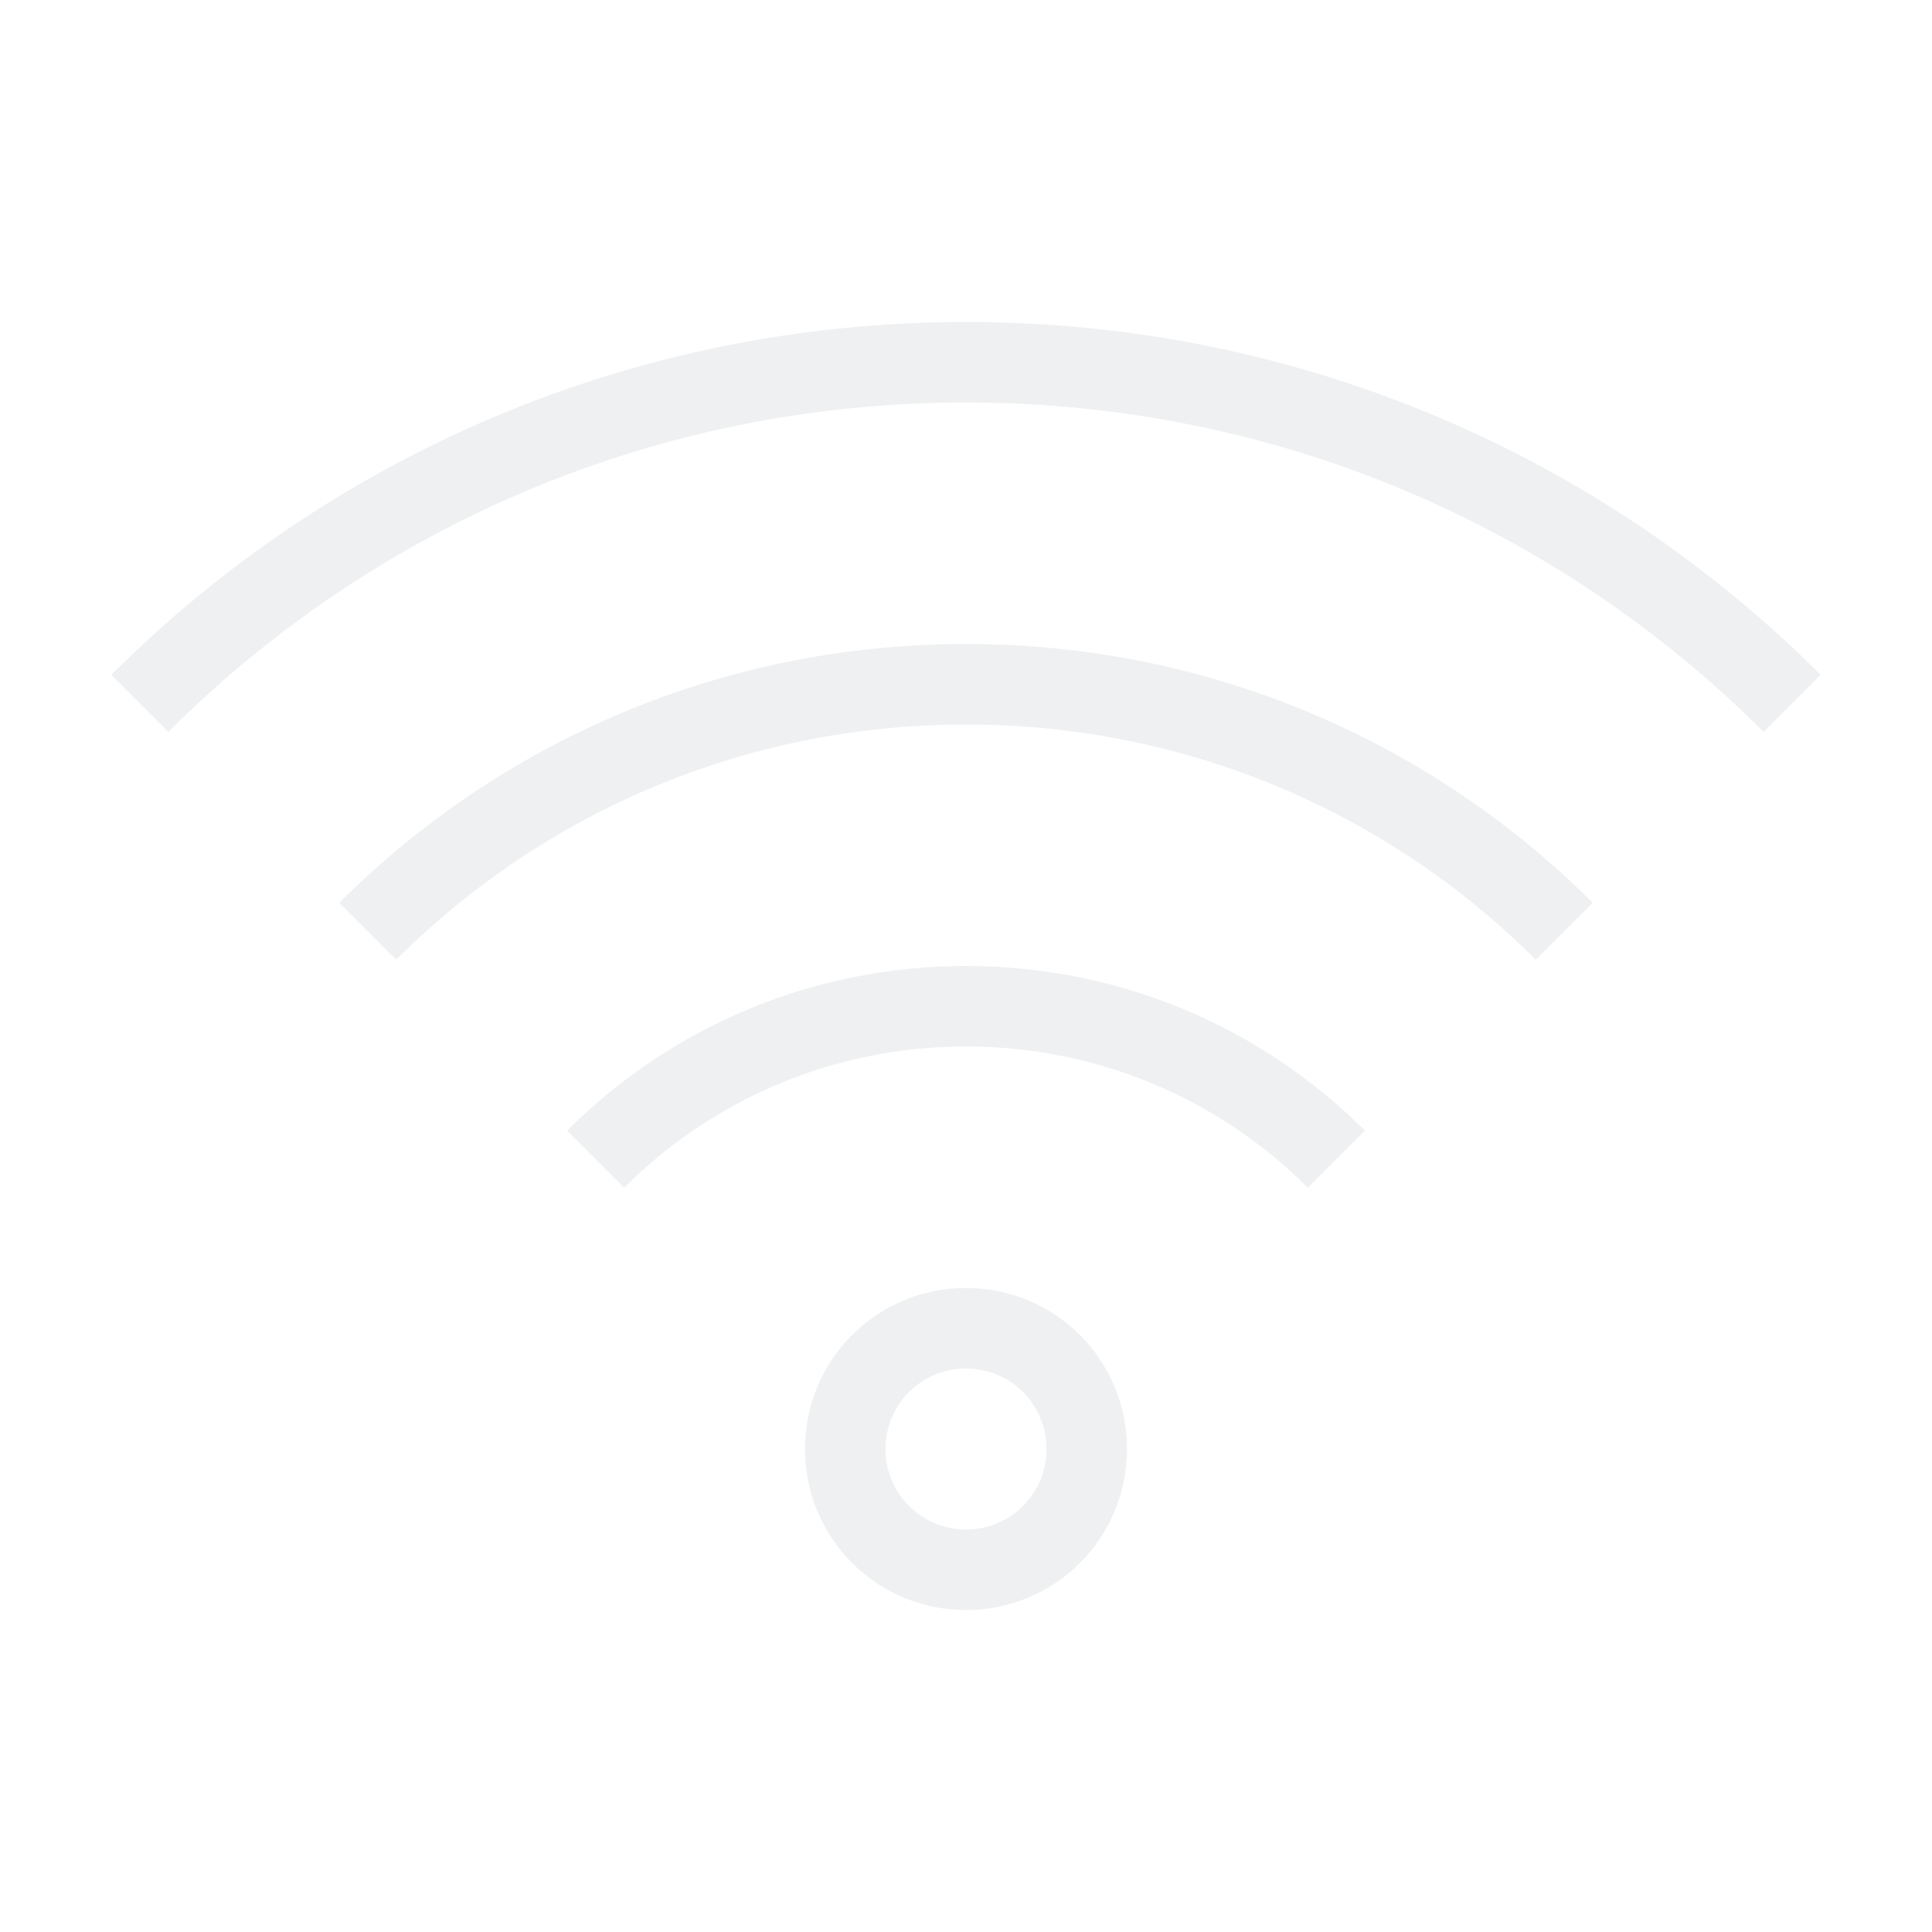
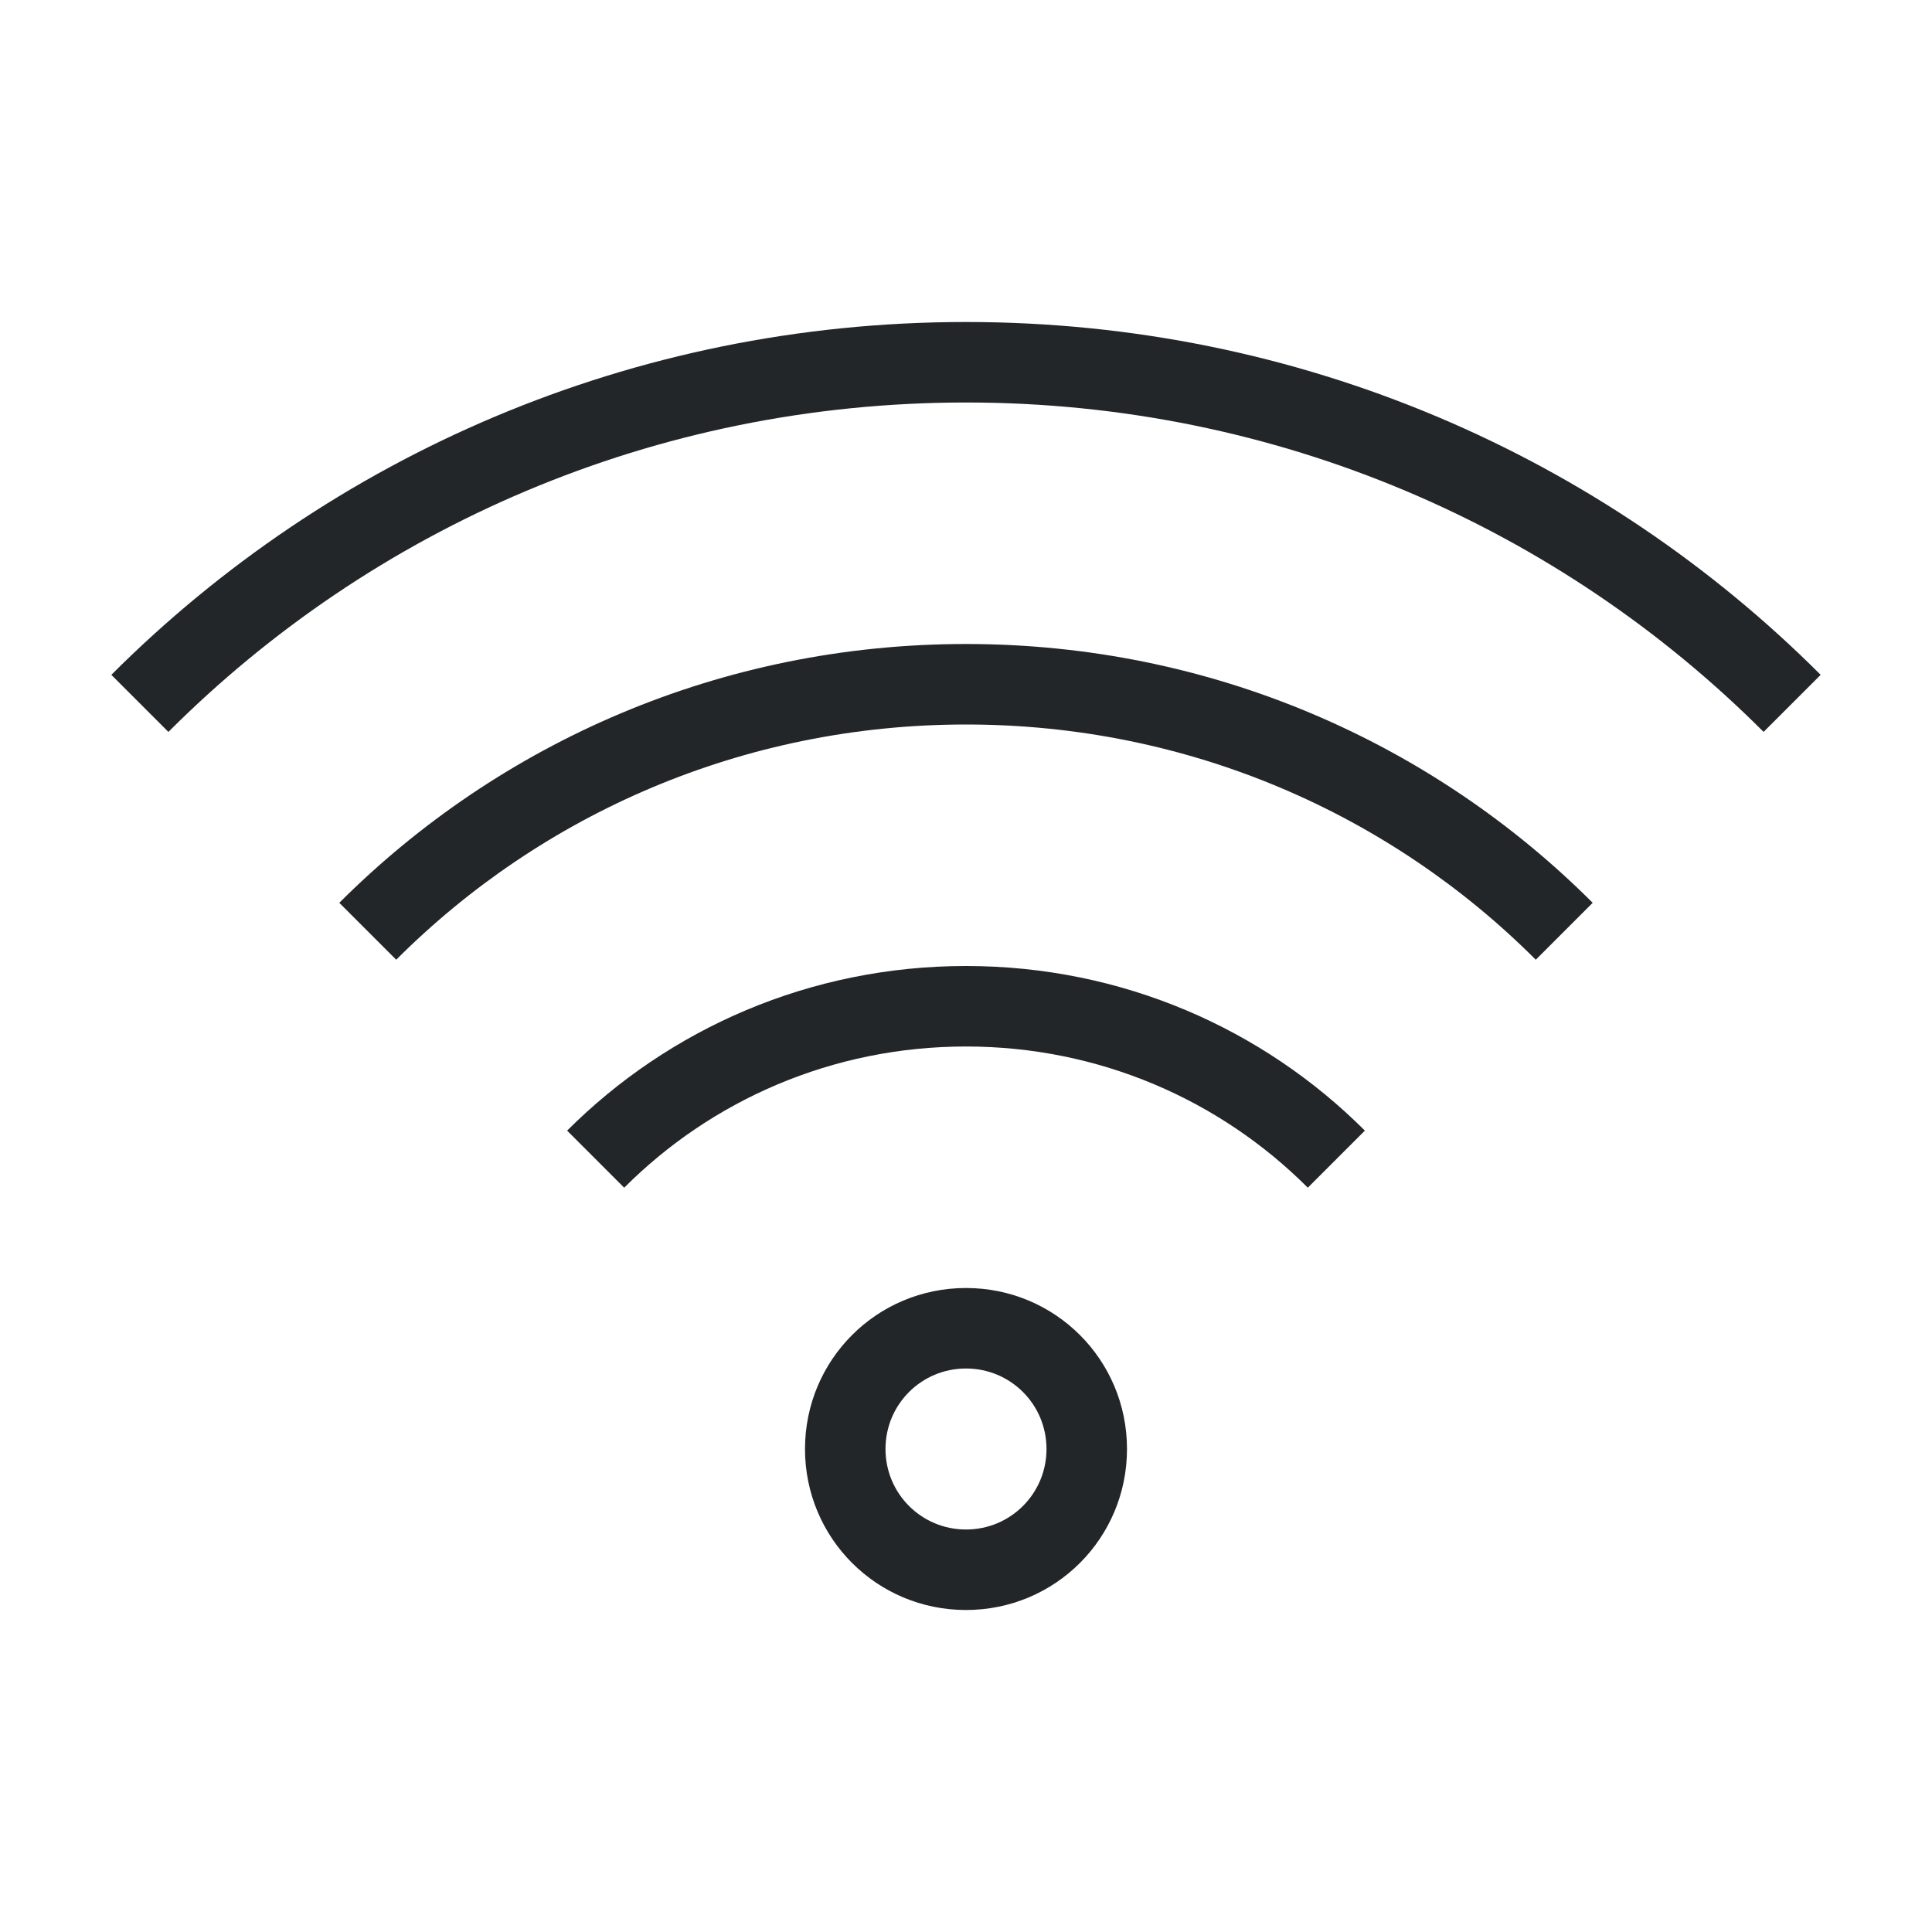
- <svg xmlns="http://www.w3.org/2000/svg" viewBox="0 0 24 24">
+ <svg xmlns="http://www.w3.org/2000/svg" viewBox="0 0 24 24" width="24" height="24">
  <defs id="defs3051">
    <style type="text/css" id="current-color-scheme">
      .ColorScheme-Text {
-         color:#eff0f1;
+         color:#232629;
      }
      </style>
  </defs>
  <g transform="translate(1,1)">
    <path style="fill:currentColor;fill-opacity:1;stroke:none" d="M 11 3 C 6.845 3 3.094 4.672 0.383 7.383 L 1.092 8.092 C 3.622 5.561 7.122 4 11 4 C 14.878 4 18.378 5.561 20.908 8.092 L 21.617 7.383 C 18.906 4.672 15.155 3 11 3 z M 11 7 C 7.953 7 5.203 8.227 3.215 10.215 L 3.922 10.922 C 5.729 9.114 8.23 8 11 8 C 13.77 8 16.271 9.114 18.078 10.922 L 18.785 10.215 C 16.797 8.227 14.047 7 11 7 z M 11 11 C 9.061 11 7.31 11.78 6.045 13.045 L 6.754 13.754 C 7.838 12.669 9.338 12 11 12 C 12.662 12 14.162 12.669 15.246 13.754 L 15.955 13.045 C 14.69 11.78 12.939 11 11 11 z M 11 15 C 9.892 15 9 15.892 9 17 C 9 18.108 9.892 19 11 19 C 12.108 19 13 18.108 13 17 C 13 15.892 12.108 15 11 15 z M 11 16 C 11.554 16 12 16.446 12 17 C 12 17.554 11.554 18 11 18 C 10.446 18 10 17.554 10 17 C 10 16.446 10.446 16 11 16 z " class="ColorScheme-Text" id="rect4152-67" />
  </g>
</svg>
